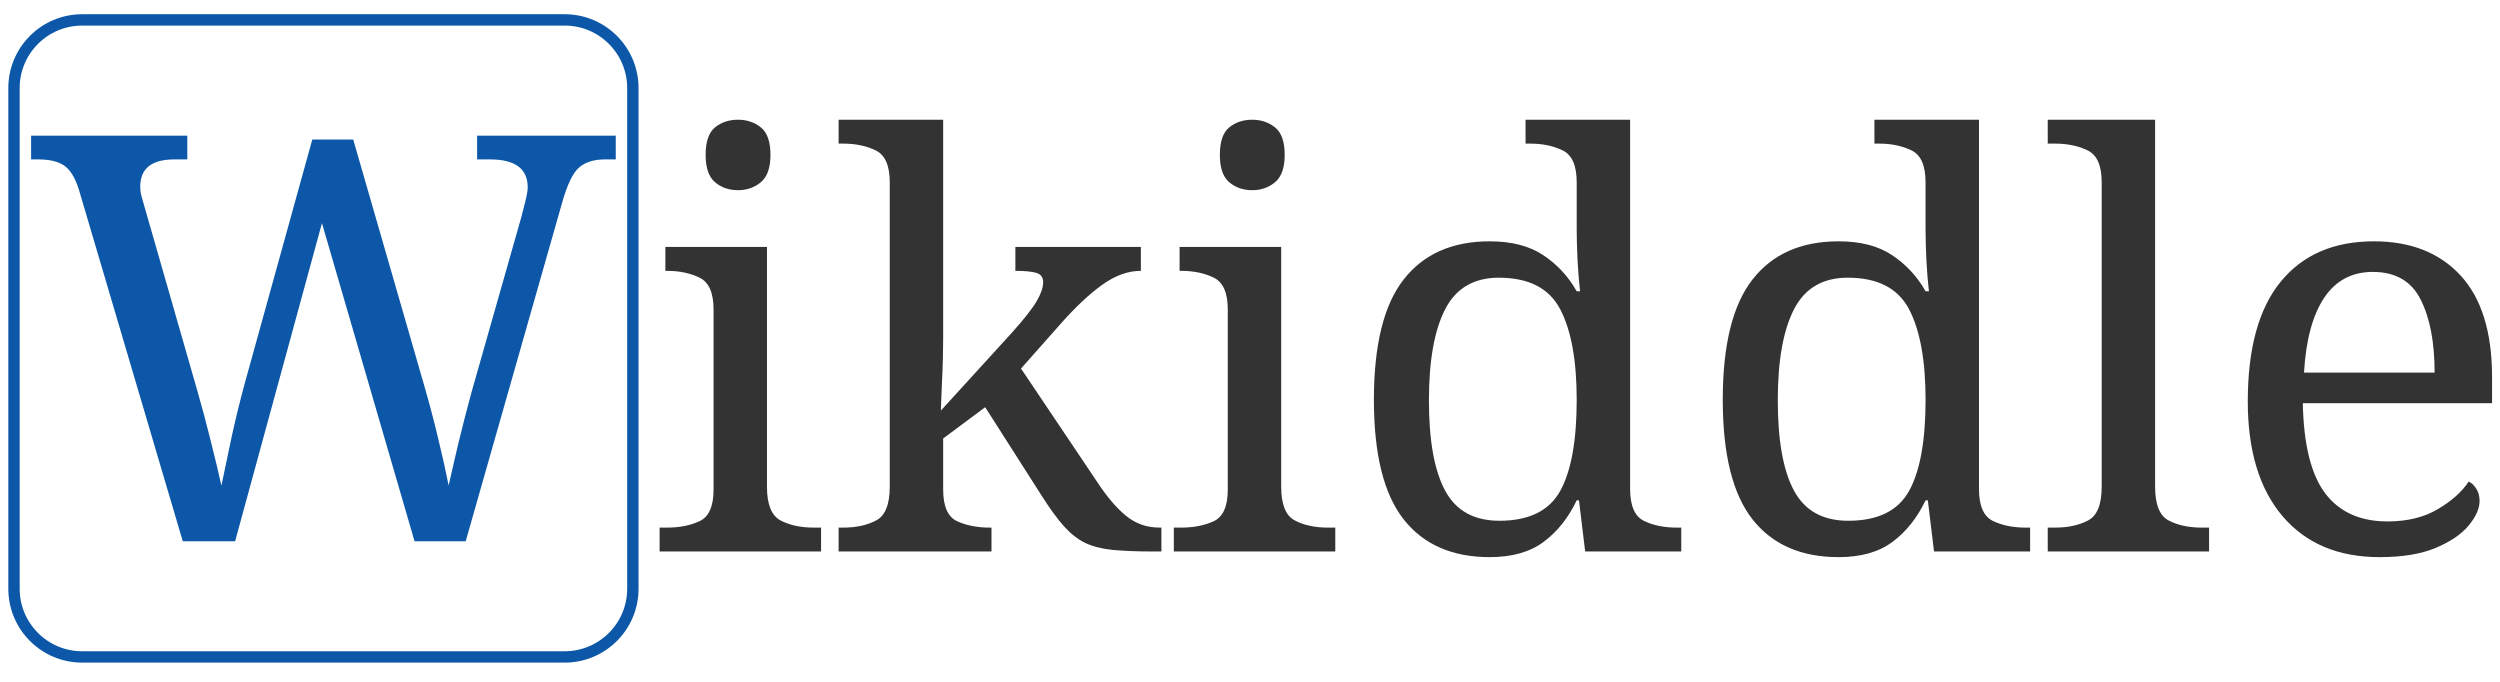
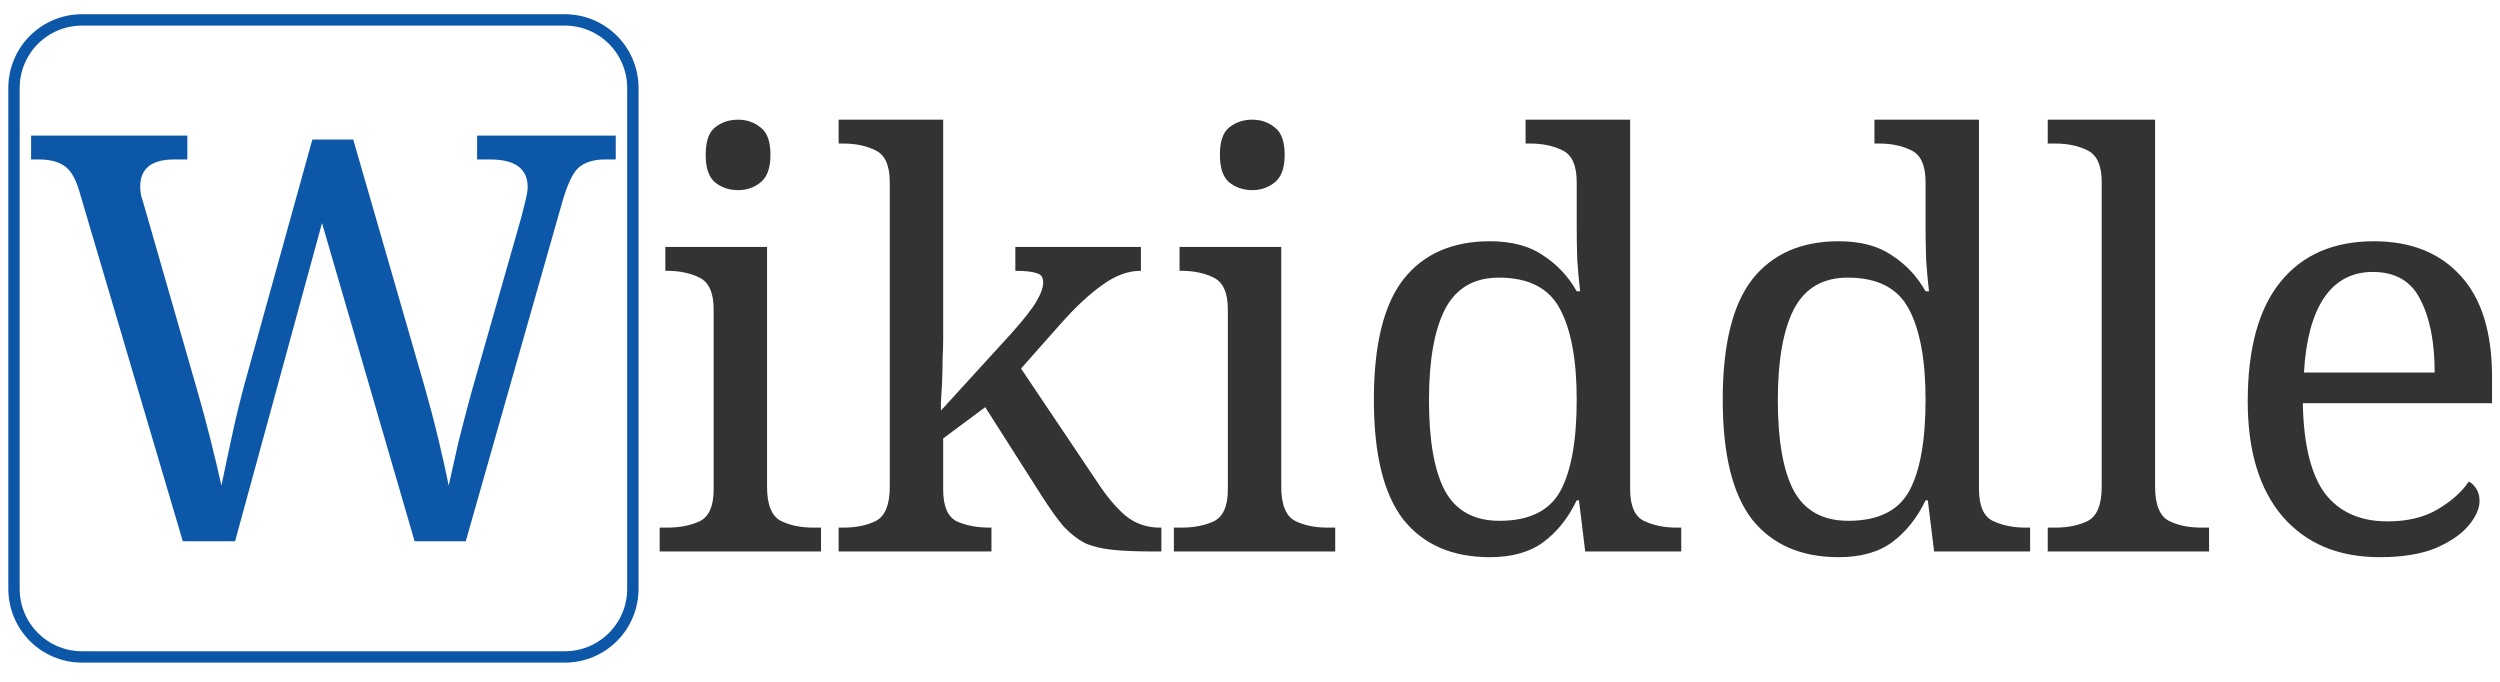
<svg xmlns="http://www.w3.org/2000/svg" width="1100" height="300" viewBox="0 0 291.042 79.375" version="1.1" id="svg5">
  <defs id="defs2" />
  <g id="layer1">
    <g id="g22746">
-       <rect style="fill:none;stroke:#0c57a8;stroke-width:1.323;stroke-dasharray:none;stroke-opacity:1" id="rect65" width="72.046" height="74.161" x="1.63" y="2.317" rx="7.938" ry="7.938" />
-       <text xml:space="preserve" style="font-style:normal;font-variant:normal;font-weight:normal;font-stretch:normal;font-size:66.146px;font-family:serif;-inkscape-font-specification:serif;fill:#333333;fill-opacity:1;stroke:none;stroke-width:1.323;stroke-dasharray:none;stroke-opacity:1" x="75.275" y="64.203" id="text22689">
-         <tspan id="tspan22687" style="font-size:66.146px;stroke-width:1.323" x="75.275" y="64.203">ikiddle</tspan>
-       </text>
-       <text xml:space="preserve" style="font-style:normal;font-variant:normal;font-weight:normal;font-stretch:normal;font-size:66.146px;font-family:serif;-inkscape-font-specification:serif;fill:#333333;fill-opacity:1;stroke:none;stroke-width:1.323;stroke-dasharray:none;stroke-opacity:1" x="3.026" y="63.012" id="text22721">
-         <tspan id="tspan22719" style="fill:#0c57a8;fill-opacity:1;stroke-width:1.323" x="3.026" y="63.012">W</tspan>
-       </text>
+       <path id="rect65" style="fill:none;stroke:#0c57a8;stroke-width:1.323" d="M 9.568,2.317 H 65.738 c 4.397,0 7.938,3.54 7.938,7.938 v 58.286 c 0,4.397 -3.54,7.938 -7.938,7.938 H 9.568 c -4.397,0 -7.938,-3.54 -7.938,-7.938 V 10.255 c 0,-4.397 3.54,-7.938 7.938,-7.938 z" />
+       <g aria-label="ikiddle" id="text22689" style="font-size:66.146px;font-family:serif;-inkscape-font-specification:serif;fill:#333333;stroke-width:1.323">
+         <path d="m 85.924,22.134 q -1.587,0 -2.712,-0.926 -1.058,-0.926 -1.058,-3.175 0,-2.315 1.058,-3.175 1.124,-0.926 2.712,-0.926 1.521,0 2.646,0.926 1.124,0.86 1.124,3.175 0,2.249 -1.124,3.175 -1.124,0.926 -2.646,0.926 z m -9.128,42.069 v -2.778 h 0.86 q 2.183,0 3.77,-0.728 1.654,-0.794 1.654,-3.704 V 36.024 q 0,-2.91 -1.654,-3.704 -1.587,-0.794 -3.77,-0.794 H 77.457 V 28.748 h 11.84 v 27.914 q 0,3.109 1.587,3.969 1.587,0.794 3.836,0.794 h 0.86 v 2.778 z" id="path242" />
+         <path d="m 97.632,64.203 v -2.778 h 0.529 q 2.249,0 3.836,-0.794 1.587,-0.86 1.587,-3.969 V 21.208 q 0,-2.91 -1.654,-3.704 -1.587,-0.794 -3.77,-0.794 H 97.632 V 13.932 H 109.803 V 39.464 q 0,0.86 -0.066,2.249 0,1.389 -0.066,2.778 -0.066,1.389 -0.132,2.381 0,0.926 0,0.926 l 8.268,-9.062 q 2.117,-2.381 2.844,-3.638 0.794,-1.323 0.794,-2.249 0,-0.86 -0.794,-1.058 -0.794,-0.265 -2.447,-0.265 V 28.748 h 14.618 v 2.778 q -2.249,0 -4.498,1.654 -2.249,1.587 -4.829,4.498 l -4.63,5.226 8.797,13.097 q 1.72,2.646 3.373,4.035 1.72,1.389 3.969,1.389 h 0.198 v 2.778 h -0.926 q -2.844,0 -4.763,-0.198 -1.918,-0.198 -3.241,-0.794 -1.257,-0.661 -2.447,-1.918 -1.124,-1.323 -2.514,-3.506 l -6.615,-10.385 -4.895,3.638 v 5.953 q 0,2.91 1.587,3.704 1.654,0.728 3.836,0.728 h 0.198 v 2.778 z" id="path244" />
+         <path d="m 145.786,22.134 q -1.587,0 -2.712,-0.926 -1.058,-0.926 -1.058,-3.175 0,-2.315 1.058,-3.175 1.124,-0.926 2.712,-0.926 1.521,0 2.646,0.926 1.124,0.86 1.124,3.175 0,2.249 -1.124,3.175 -1.124,0.926 -2.646,0.926 z m -9.128,42.069 v -2.778 h 0.86 q 2.183,0 3.77,-0.728 1.654,-0.794 1.654,-3.704 V 36.024 q 0,-2.91 -1.654,-3.704 -1.587,-0.794 -3.77,-0.794 h -0.198 V 28.748 h 11.84 v 27.914 q 0,3.109 1.587,3.969 1.587,0.794 3.836,0.794 h 0.86 v 2.778 z" id="path246" />
+         <path d="m 173.435,64.864 q -6.548,0 -10.054,-4.366 -3.44,-4.432 -3.44,-13.957 0,-9.591 3.44,-14.023 3.506,-4.432 10.054,-4.432 3.836,0 6.218,1.654 2.447,1.587 3.903,4.167 h 0.397 q -0.198,-1.654 -0.331,-3.638 -0.066,-2.051 -0.066,-3.638 V 21.208 q 0,-2.91 -1.654,-3.704 -1.587,-0.794 -3.77,-0.794 h -0.529 V 13.932 H 189.773 V 56.927 q 0,2.91 1.587,3.704 1.654,0.794 3.836,0.794 h 0.529 v 2.778 h -11.179 l -0.728,-5.953 h -0.265 q -1.455,3.043 -3.836,4.829 -2.381,1.786 -6.284,1.786 z m 1.124,-4.233 q 5.159,0 7.078,-3.44 1.918,-3.506 1.918,-10.649 0,-6.879 -1.918,-10.517 -1.918,-3.704 -7.144,-3.704 -4.366,0 -6.284,3.704 -1.852,3.638 -1.852,10.583 0,7.011 1.852,10.517 1.918,3.506 6.35,3.506 z" id="path248" />
+         <path d="m 214.048,64.864 q -6.548,0 -10.054,-4.366 -3.44,-4.432 -3.44,-13.957 0,-9.591 3.44,-14.023 3.506,-4.432 10.054,-4.432 3.836,0 6.218,1.654 2.447,1.587 3.903,4.167 h 0.397 q -0.198,-1.654 -0.331,-3.638 -0.066,-2.051 -0.066,-3.638 V 21.208 q 0,-2.91 -1.654,-3.704 -1.587,-0.794 -3.77,-0.794 h -0.529 v -2.778 h 12.171 V 56.927 q 0,2.91 1.587,3.704 1.654,0.794 3.836,0.794 h 0.529 v 2.778 h -11.179 l -0.728,-5.953 h -0.265 q -1.455,3.043 -3.836,4.829 -2.381,1.786 -6.284,1.786 z m 1.124,-4.233 q 5.159,0 7.078,-3.44 1.918,-3.506 1.918,-10.649 0,-6.879 -1.918,-10.517 -1.918,-3.704 -7.144,-3.704 -4.366,0 -6.284,3.704 -1.852,3.638 -1.852,10.583 0,7.011 1.852,10.517 1.918,3.506 6.35,3.506 z" id="path250" />
+         <path d="M 238.39,64.203 V 61.424 H 239.25 q 2.249,0 3.836,-0.794 1.587,-0.86 1.587,-3.969 V 21.208 q 0,-2.91 -1.654,-3.704 -1.587,-0.794 -3.77,-0.794 h -0.86 v -2.778 h 12.502 v 42.73 q 0,3.109 1.587,3.969 1.587,0.794 3.836,0.794 h 0.86 v 2.778 z" id="path252" />
+         <path d="m 277.019,64.864 q -7.21,0 -11.311,-4.762 -4.035,-4.762 -4.035,-13.361 0,-9.26 3.836,-13.957 3.836,-4.696 10.848,-4.696 6.416,0 10.054,3.969 3.704,3.969 3.704,11.84 v 3.043 h -22.027 q 0.132,7.21 2.58,10.517 2.514,3.241 7.276,3.241 3.44,0 5.821,-1.389 2.447,-1.455 3.638,-3.241 0.463,0.198 0.86,0.794 0.397,0.595 0.397,1.455 0,1.323 -1.257,2.844 -1.257,1.521 -3.836,2.646 -2.58,1.058 -6.548,1.058 z m 6.416,-21.497 q 0,-5.292 -1.654,-8.467 -1.587,-3.241 -5.556,-3.241 -3.638,0 -5.689,3.043 -1.984,2.977 -2.315,8.665 z" id="path254" />
+       </g>
+       <g aria-label="W" id="text22721" style="font-size:66.146px;font-family:serif;-inkscape-font-specification:serif;fill:#333333;stroke-width:1.323">
+         <path d="M 9.177,22.068 Q 8.516,19.951 7.457,19.29 6.399,18.562 4.481,18.562 H 3.621 V 15.784 H 21.811 v 2.778 h -1.521 q -3.969,0 -3.969,3.175 0,0.529 0.132,1.124 0.198,0.595 0.397,1.323 l 6.085,21.167 q 0.86,2.977 1.587,5.887 0.728,2.91 1.257,5.292 0.529,-2.58 1.191,-5.622 0.661,-3.109 1.521,-6.284 l 7.871,-28.377 h 4.762 l 8.268,28.641 q 0.926,3.241 1.654,6.284 0.728,3.043 1.191,5.358 0.529,-2.381 1.124,-5.027 0.661,-2.646 1.521,-5.821 l 5.821,-20.439 q 0.198,-0.794 0.463,-1.852 0.265,-1.058 0.265,-1.587 0,-3.241 -4.366,-3.241 h -1.521 v -2.778 h 16.14 v 2.778 h -1.257 q -1.918,0 -3.043,0.926 -1.058,0.926 -1.984,4.233 L 54.222,63.012 H 48.269 L 37.488,25.97 27.367,63.012 h -6.085 z" style="fill:#0c57a8" id="path239" />
+       </g>
    </g>
  </g>
</svg>
